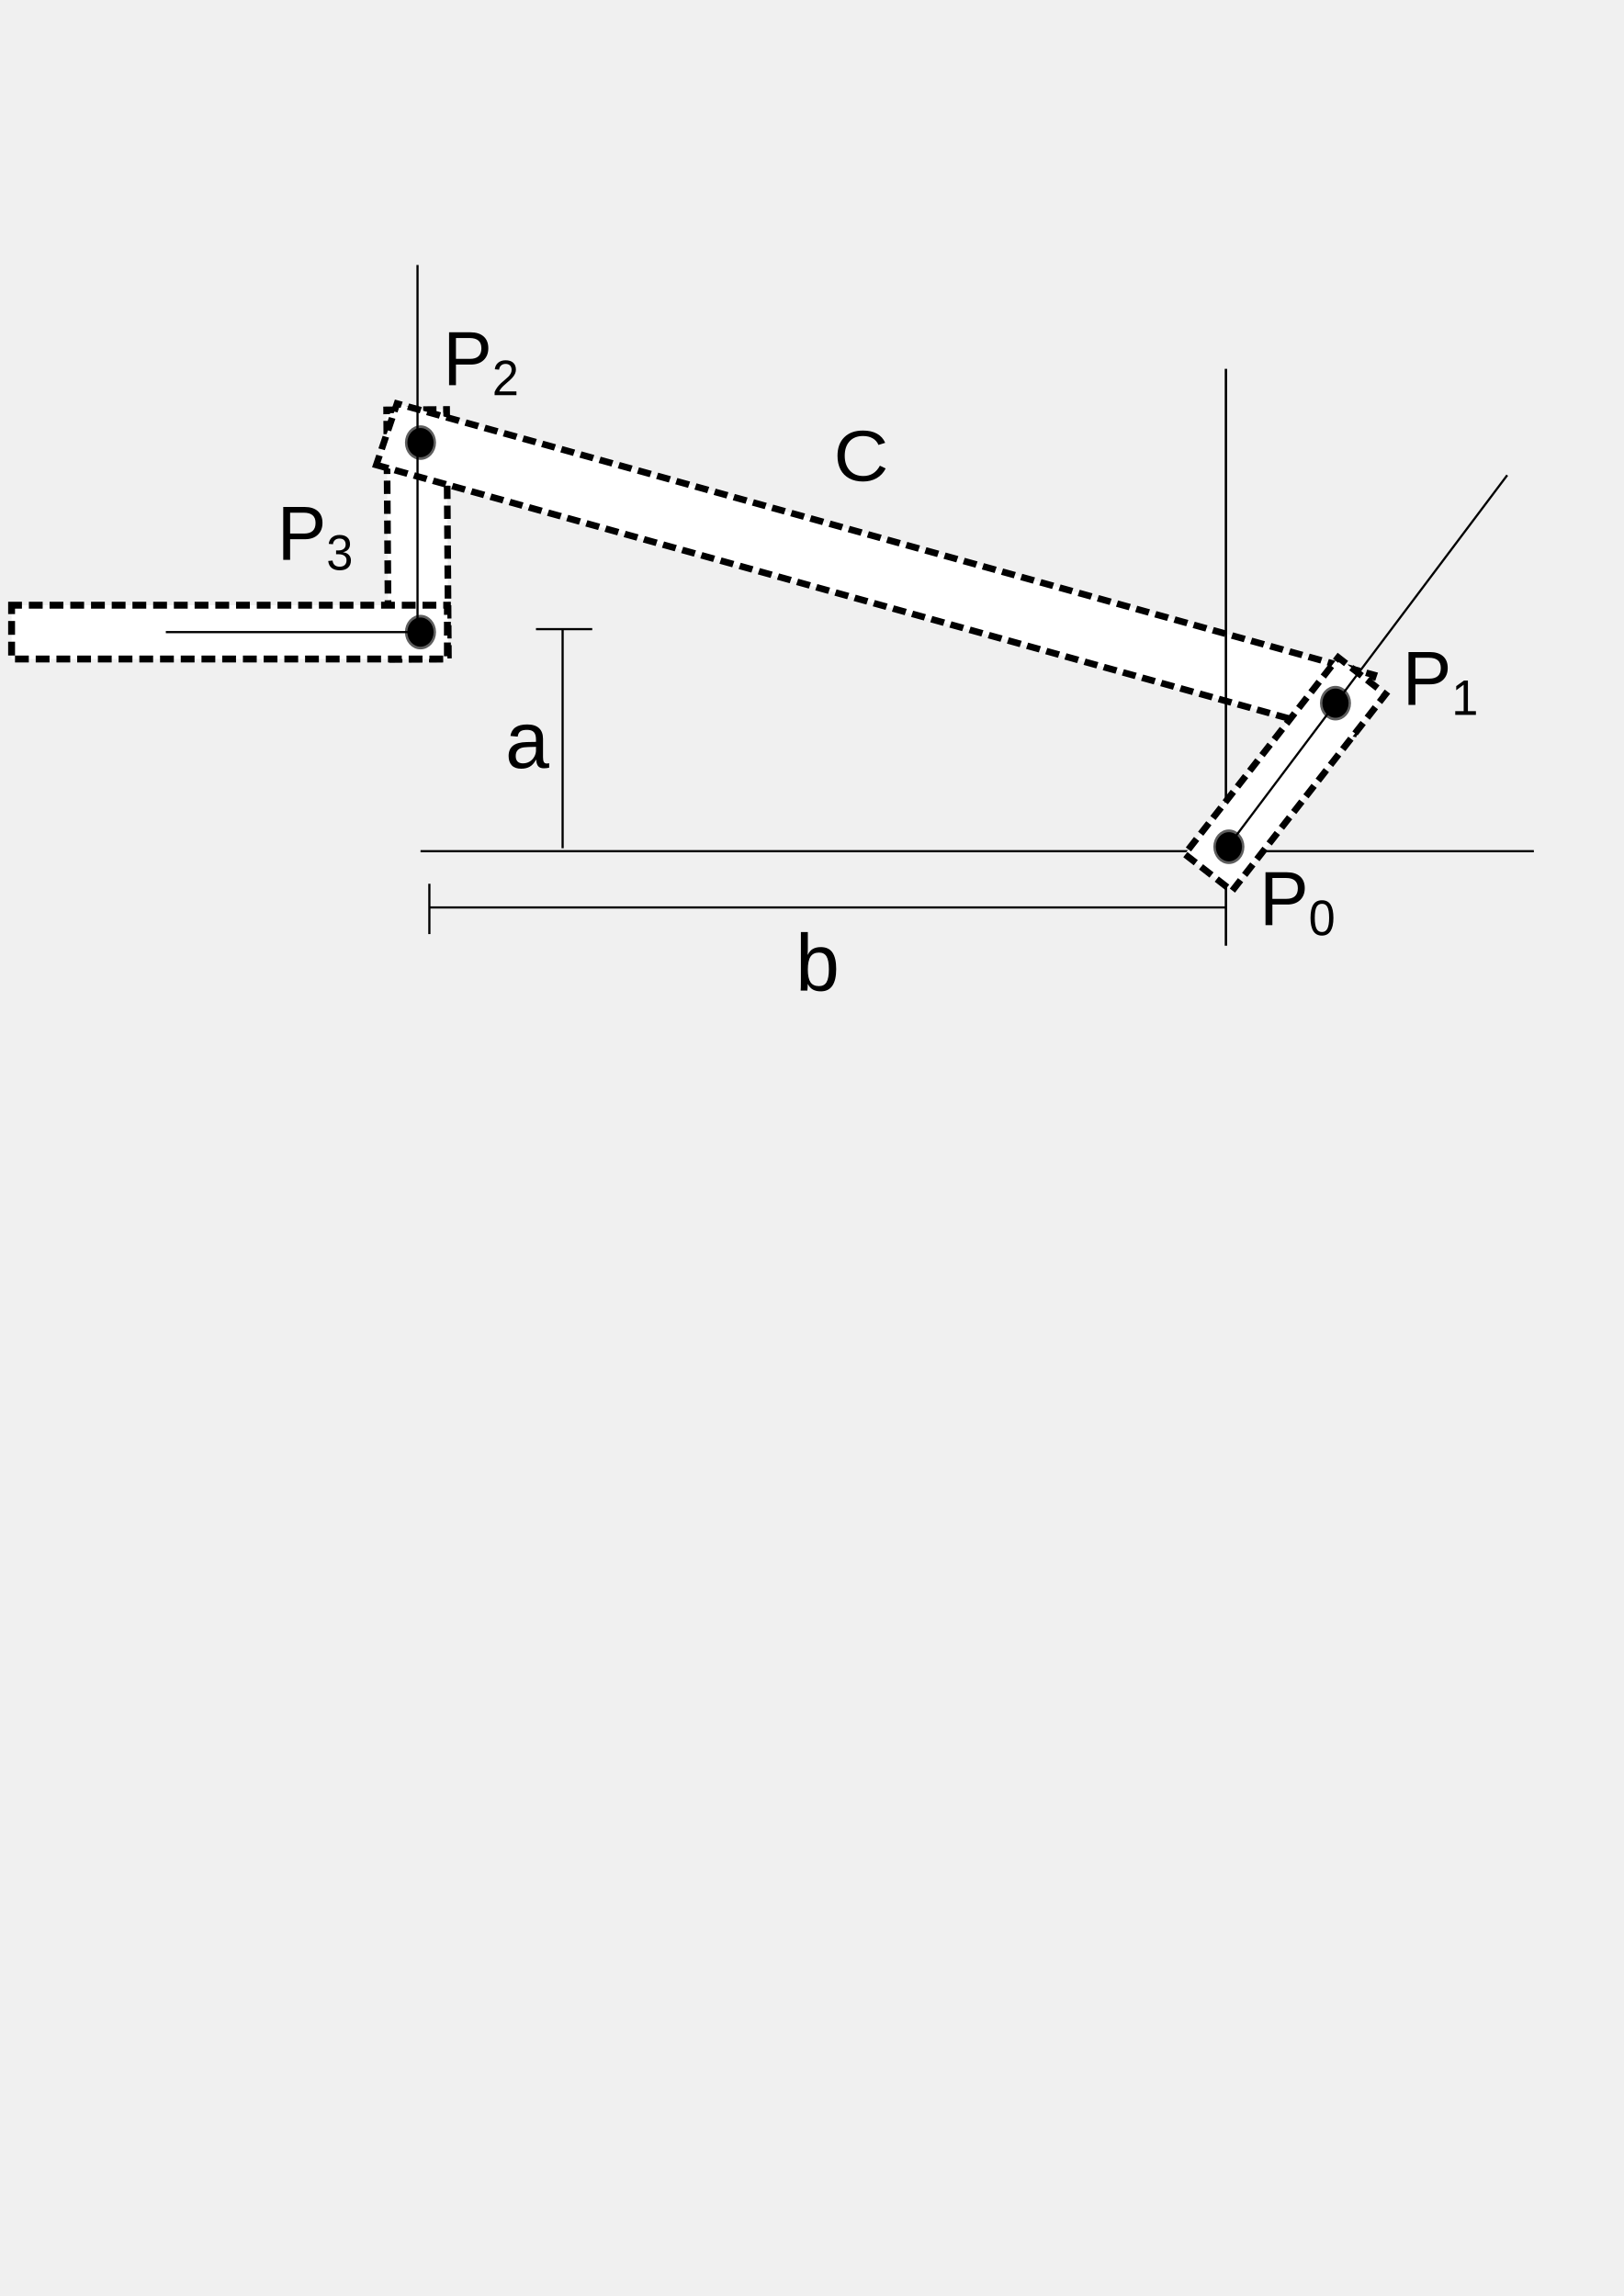
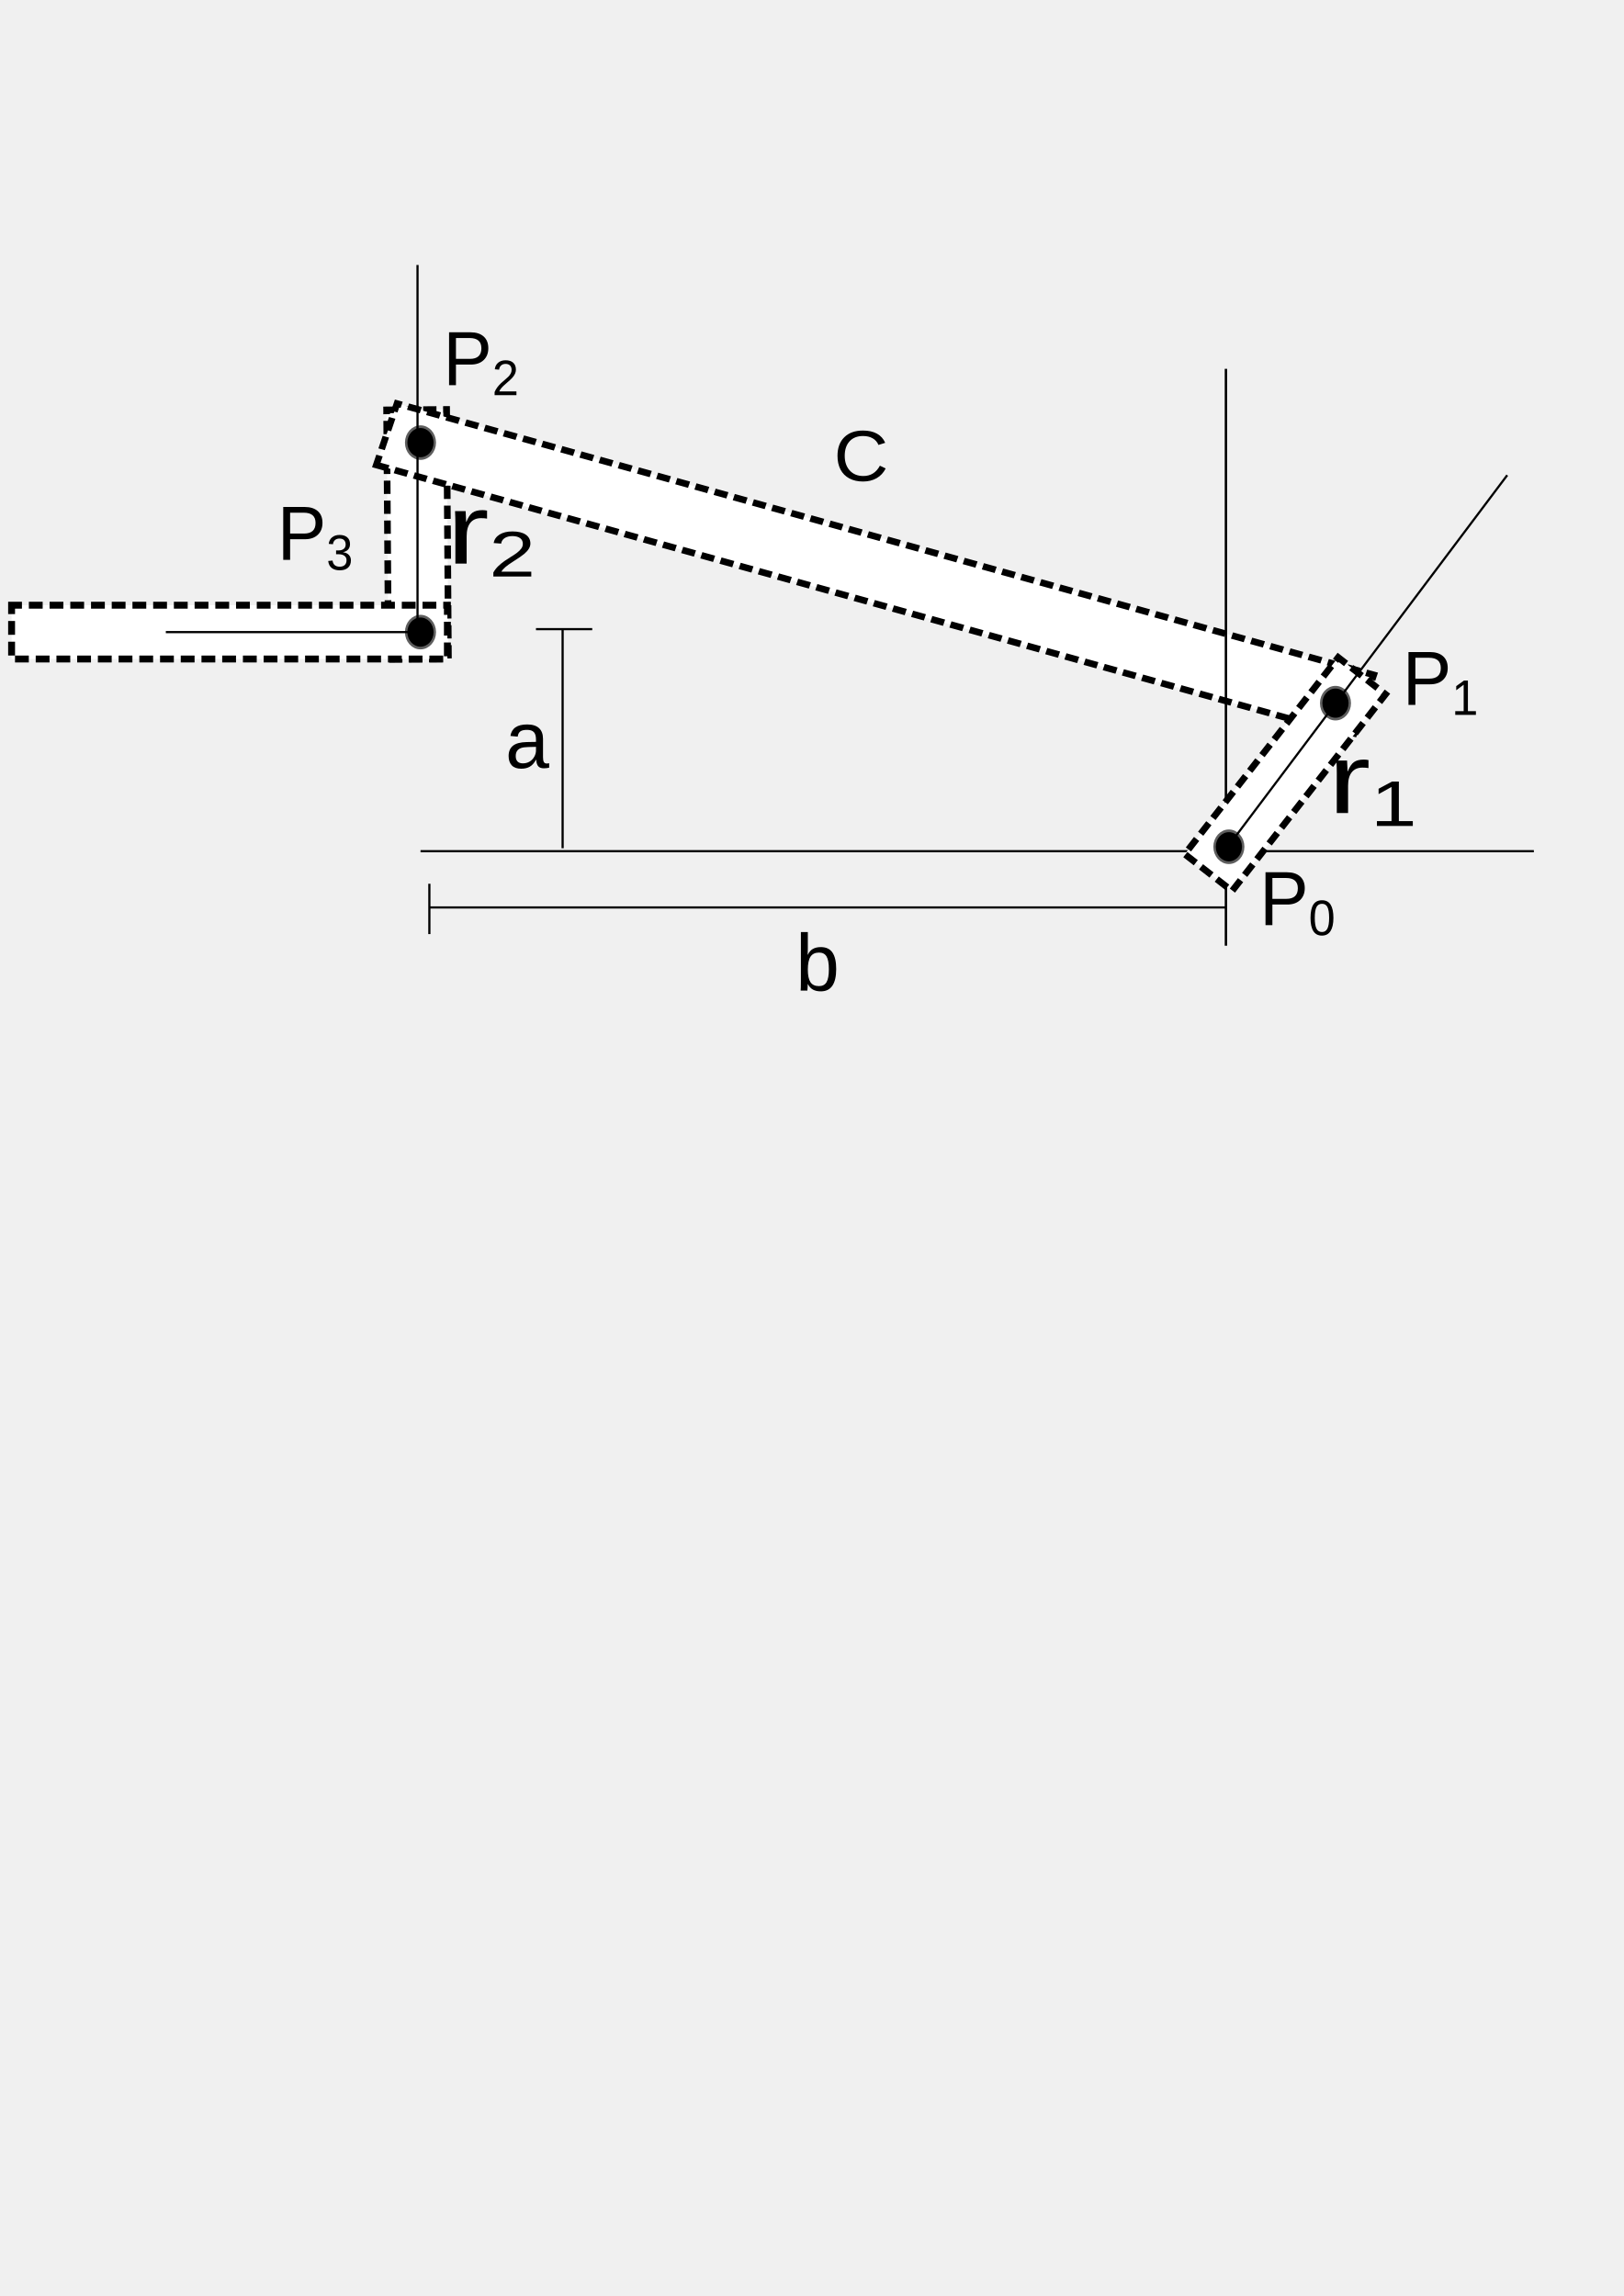
<svg xmlns="http://www.w3.org/2000/svg" width="744.094" height="1052.362" id="svg2" version="1.1">
  <defs id="defs4" />
  <g id="layer2">
    <rect style="fill:#ffffff;fill-opacity:1;stroke:#000000;stroke-width:3.045;stroke-linecap:square;stroke-miterlimit:4;stroke-opacity:1;stroke-dasharray:3.045, 6.091;stroke-dashoffset:0" id="rect2995-1" width="27.495" height="114.343" x="175.801" y="189.157" transform="matrix(0.9999735,-0.00728746,0.00728746,0.9999735,0,0)" />
    <rect style="fill:#ffffff;fill-opacity:1;stroke:#000000;stroke-width:3.165;stroke-linecap:square;stroke-miterlimit:4;stroke-opacity:1;stroke-dasharray:3.165, 6.33;stroke-dashoffset:0" id="rect3802" width="199.716" height="24.661" x="5.31" y="277.392" />
    <rect style="fill:#ffffff;fill-opacity:1;stroke:#000000;stroke-width:3.038;stroke-linecap:square;stroke-miterlimit:4;stroke-opacity:1;stroke-dasharray:3.038, 6.076;stroke-dashoffset:0" id="rect3804" width="29.706" height="464.561" x="-159.412" y="231.891" transform="matrix(0.3198271,-0.9474759,0.9635021,0.2677006,0,0)" />
  </g>
  <g id="layer1">
    <path style="fill:none;stroke:#000000;stroke-width:1.009px;stroke-linecap:butt;stroke-linejoin:miter;stroke-opacity:1" d="m 192.714,390.141 510.2,0" id="path2987" />
    <path style="fill:none;stroke:#000000;stroke-width:1px;stroke-linecap:butt;stroke-linejoin:miter;stroke-opacity:1" d="m 194.052,289.722 -118.06,0" id="path2989" />
    <path style="fill:none;stroke:#000000;stroke-width:1px;stroke-linecap:butt;stroke-linejoin:miter;stroke-opacity:1" d="m 191.338,289.722 0,-168.269" id="path2991" />
    <path style="fill:none;stroke:#000000;stroke-width:1.097px;stroke-linecap:butt;stroke-linejoin:miter;stroke-opacity:1" d="m 561.802,433.466 0,-264.417" id="path2993" />
    <rect style="fill:#ffffff;fill-opacity:1;stroke:#000000;stroke-width:3.045;stroke-linecap:square;stroke-miterlimit:4;stroke-opacity:1;stroke-dasharray:3.045, 6.091;stroke-dashoffset:0" id="rect2995" width="27.495" height="114.343" x="668.892" y="-139.52" transform="matrix(0.7885587,0.6149595,-0.6149595,0.7885587,0,0)" />
    <path style="fill:none;stroke:#000000;stroke-width:1px;stroke-linecap:butt;stroke-linejoin:miter;stroke-opacity:1" d="m 245.619,288.365 25.783,0" id="path3868" />
    <path style="fill:none;stroke:#000000;stroke-width:1px;stroke-linecap:butt;stroke-linejoin:miter;stroke-opacity:1" d="m 257.832,288.365 0,100.419" id="path3870" />
    <text xml:space="preserve" style="font-size:36.613px;font-style:normal;font-variant:normal;font-weight:normal;font-stretch:normal;line-height:125%;letter-spacing:0px;word-spacing:0px;fill:#000000;fill-opacity:1;stroke:none;font-family:Arial;-inkscape-font-specification:Arial" x="234.124" y="348.078" id="text3872" transform="scale(0.9889442,1.011179)">
      <tspan id="tspan3874" x="234.124" y="348.078">a</tspan>
      <tspan x="234.124" y="393.844" id="tspan3876" />
    </text>
    <path style="fill:none;stroke:#000000;stroke-width:1px;stroke-linecap:butt;stroke-linejoin:miter;stroke-opacity:1" d="m 196.767,405.068 0,23.069" id="path3878" />
    <path style="fill:none;stroke:#000000;stroke-width:1px;stroke-linecap:butt;stroke-linejoin:miter;stroke-opacity:1" d="m 196.767,415.924 365.036,0" id="path3880" />
    <text xml:space="preserve" style="font-size:36.613px;font-style:normal;font-variant:normal;font-weight:normal;font-stretch:normal;line-height:125%;letter-spacing:0px;word-spacing:0px;fill:#000000;fill-opacity:1;stroke:none;font-family:Arial;-inkscape-font-specification:Arial" x="368.657" y="449.001" id="text3872-4" transform="scale(0.9889442,1.011179)">
      <tspan id="tspan3874-8" x="368.657" y="449.001">b</tspan>
      <tspan x="368.657" y="494.768" id="tspan3876-8" />
    </text>
    <text xml:space="preserve" style="font-size:33.92px;font-style:normal;font-variant:normal;font-weight:normal;font-stretch:normal;line-height:125%;letter-spacing:0px;word-spacing:0px;fill:#000000;fill-opacity:1;stroke:none;font-family:Arial;-inkscape-font-specification:Arial" x="371.666" y="226.53" id="text3906" transform="scale(1.027902,0.9728557)">
      <tspan id="tspan3908" x="371.666" y="226.53">C</tspan>
    </text>
    <text xml:space="preserve" style="font-size:34.495px;font-style:normal;font-variant:normal;font-weight:normal;font-stretch:normal;line-height:125%;letter-spacing:0px;word-spacing:0px;fill:#000000;fill-opacity:1;stroke:none;font-family:Arial;-inkscape-font-specification:Arial" x="589.322" y="415.293" id="text3910" transform="scale(0.9793925,1.021041)">
      <tspan id="tspan3912" x="589.322" y="415.293">P<tspan style="font-size:22.422px;baseline-shift:sub" id="tspan3914">0</tspan>
      </tspan>
    </text>
    <text xml:space="preserve" style="font-size:34.495px;font-style:normal;font-variant:normal;font-weight:normal;font-stretch:normal;line-height:125%;letter-spacing:0px;word-spacing:0px;fill:#000000;fill-opacity:1;stroke:none;font-family:Arial;-inkscape-font-specification:Arial" x="656.219" y="316.435" id="text3910-2" transform="scale(0.9793925,1.021041)">
      <tspan id="tspan3912-4" x="656.219" y="316.435">P<tspan style="font-size:65%;baseline-shift:sub" id="tspan3953">1</tspan>
      </tspan>
    </text>
    <text xml:space="preserve" style="font-size:34.495px;font-style:normal;font-variant:normal;font-weight:normal;font-stretch:normal;line-height:125%;letter-spacing:0px;word-spacing:0px;fill:#000000;fill-opacity:1;stroke:none;font-family:Arial;-inkscape-font-specification:Arial" x="207.297" y="172.898" id="text3910-5" transform="scale(0.9793925,1.021041)">
      <tspan id="tspan3912-1" x="207.297" y="172.898">P<tspan style="font-size:65%;baseline-shift:sub" id="tspan3968">2</tspan>
      </tspan>
    </text>
    <text xml:space="preserve" style="font-size:34.495px;font-style:normal;font-variant:normal;font-weight:normal;font-stretch:normal;line-height:125%;letter-spacing:0px;word-spacing:0px;fill:#000000;fill-opacity:1;stroke:none;font-family:Arial;-inkscape-font-specification:Arial" x="129.705" y="251.311" id="text3910-1" transform="scale(0.9793925,1.021041)">
      <tspan id="tspan3912-15" x="129.705" y="251.311">P<tspan style="font-size:65%;baseline-shift:sub" id="tspan3981">3</tspan>
      </tspan>
    </text>
+     <text xml:space="preserve" style="font-size:51.691px;font-style:normal;font-variant:normal;font-weight:normal;font-stretch:normal;line-height:125%;letter-spacing:0px;word-spacing:0px;fill:#000000;fill-opacity:1;stroke:none;font-family:Arial;-inkscape-font-specification:Arial" x="536.092" y="423.026" id="text3207" transform="scale(1.135169,0.8809259)">
+       <tspan id="tspan3209" x="536.092" y="423.026">r<tspan style="font-size:33.599px;baseline-shift:sub" id="tspan3211">1</tspan>
+       </tspan>
+     </text>
+     <text xml:space="preserve" style="font-size:51.691px;font-style:normal;font-variant:normal;font-weight:normal;font-stretch:normal;line-height:125%;letter-spacing:0px;word-spacing:0px;fill:#000000;fill-opacity:1;stroke:none;font-family:Arial;-inkscape-font-specification:Arial" x="180.263" y="293.236" id="text3207-1" transform="scale(1.135169,0.8809259)">
+       <tspan id="tspan3209-7" x="180.263" y="293.236">r<tspan style="font-size:65%;baseline-shift:sub" id="tspan3237">2</tspan>
+       </tspan>
+     </text>
  </g>
  <g id="layer3">
    <path style="color:#000000;fill:#000000;fill-opacity:1;fill-rule:nonzero;stroke:#000000;stroke-width:3.5;stroke-linecap:butt;stroke-linejoin:miter;stroke-miterlimit:4;stroke-opacity:0.632;stroke-dasharray:none;stroke-dashoffset:0;marker:none;visibility:visible;display:inline;overflow:visible;enable-background:accumulate" id="path3806" d="m 430.172,59.031 a 9.499,9.499 0 1 1 -18.998,0 9.499,9.499 0 1 1 18.998,0 z" transform="matrix(0.6326933,0,0,0.7041218,297.0022,346.5409)" />
    <path style="color:#000000;fill:#000000;fill-opacity:1;fill-rule:nonzero;stroke:#000000;stroke-width:3.5;stroke-linecap:butt;stroke-linejoin:miter;stroke-miterlimit:4;stroke-opacity:0.632;stroke-dasharray:none;stroke-dashoffset:0;marker:none;visibility:visible;display:inline;overflow:visible;enable-background:accumulate" id="path3806-4" d="m 430.172,59.031 a 9.499,9.499 0 1 1 -18.998,0 9.499,9.499 0 1 1 18.998,0 z" transform="matrix(0.6326933,0,0,0.7041218,345.8546,280.7259)" />
    <path style="color:#000000;fill:#000000;fill-opacity:1;fill-rule:nonzero;stroke:#000000;stroke-width:3.5;stroke-linecap:butt;stroke-linejoin:miter;stroke-miterlimit:4;stroke-opacity:0.632;stroke-dasharray:none;stroke-dashoffset:0;marker:none;visibility:visible;display:inline;overflow:visible;enable-background:accumulate" id="path3806-0" d="m 430.172,59.031 a 9.499,9.499 0 1 1 -18.998,0 9.499,9.499 0 1 1 18.998,0 z" transform="matrix(0.6326933,0,0,0.7041218,-73.46165,161.309)" />
    <path style="color:#000000;fill:#000000;fill-opacity:1;fill-rule:nonzero;stroke:#000000;stroke-width:3.5;stroke-linecap:butt;stroke-linejoin:miter;stroke-miterlimit:4;stroke-opacity:0.632;stroke-dasharray:none;stroke-dashoffset:0;marker:none;visibility:visible;display:inline;overflow:visible;enable-background:accumulate" id="path3806-9" d="m 430.172,59.031 a 9.499,9.499 0 1 1 -18.998,0 9.499,9.499 0 1 1 18.998,0 z" transform="matrix(0.6326933,0,0,0.7041218,-73.46164,248.1576)" />
    <path style="fill:none;stroke:#000000;stroke-width:1px;stroke-linecap:butt;stroke-linejoin:miter;stroke-opacity:1" d="M 563.159,387.427 690.718,217.801" id="path3866" />
  </g>
</svg>
